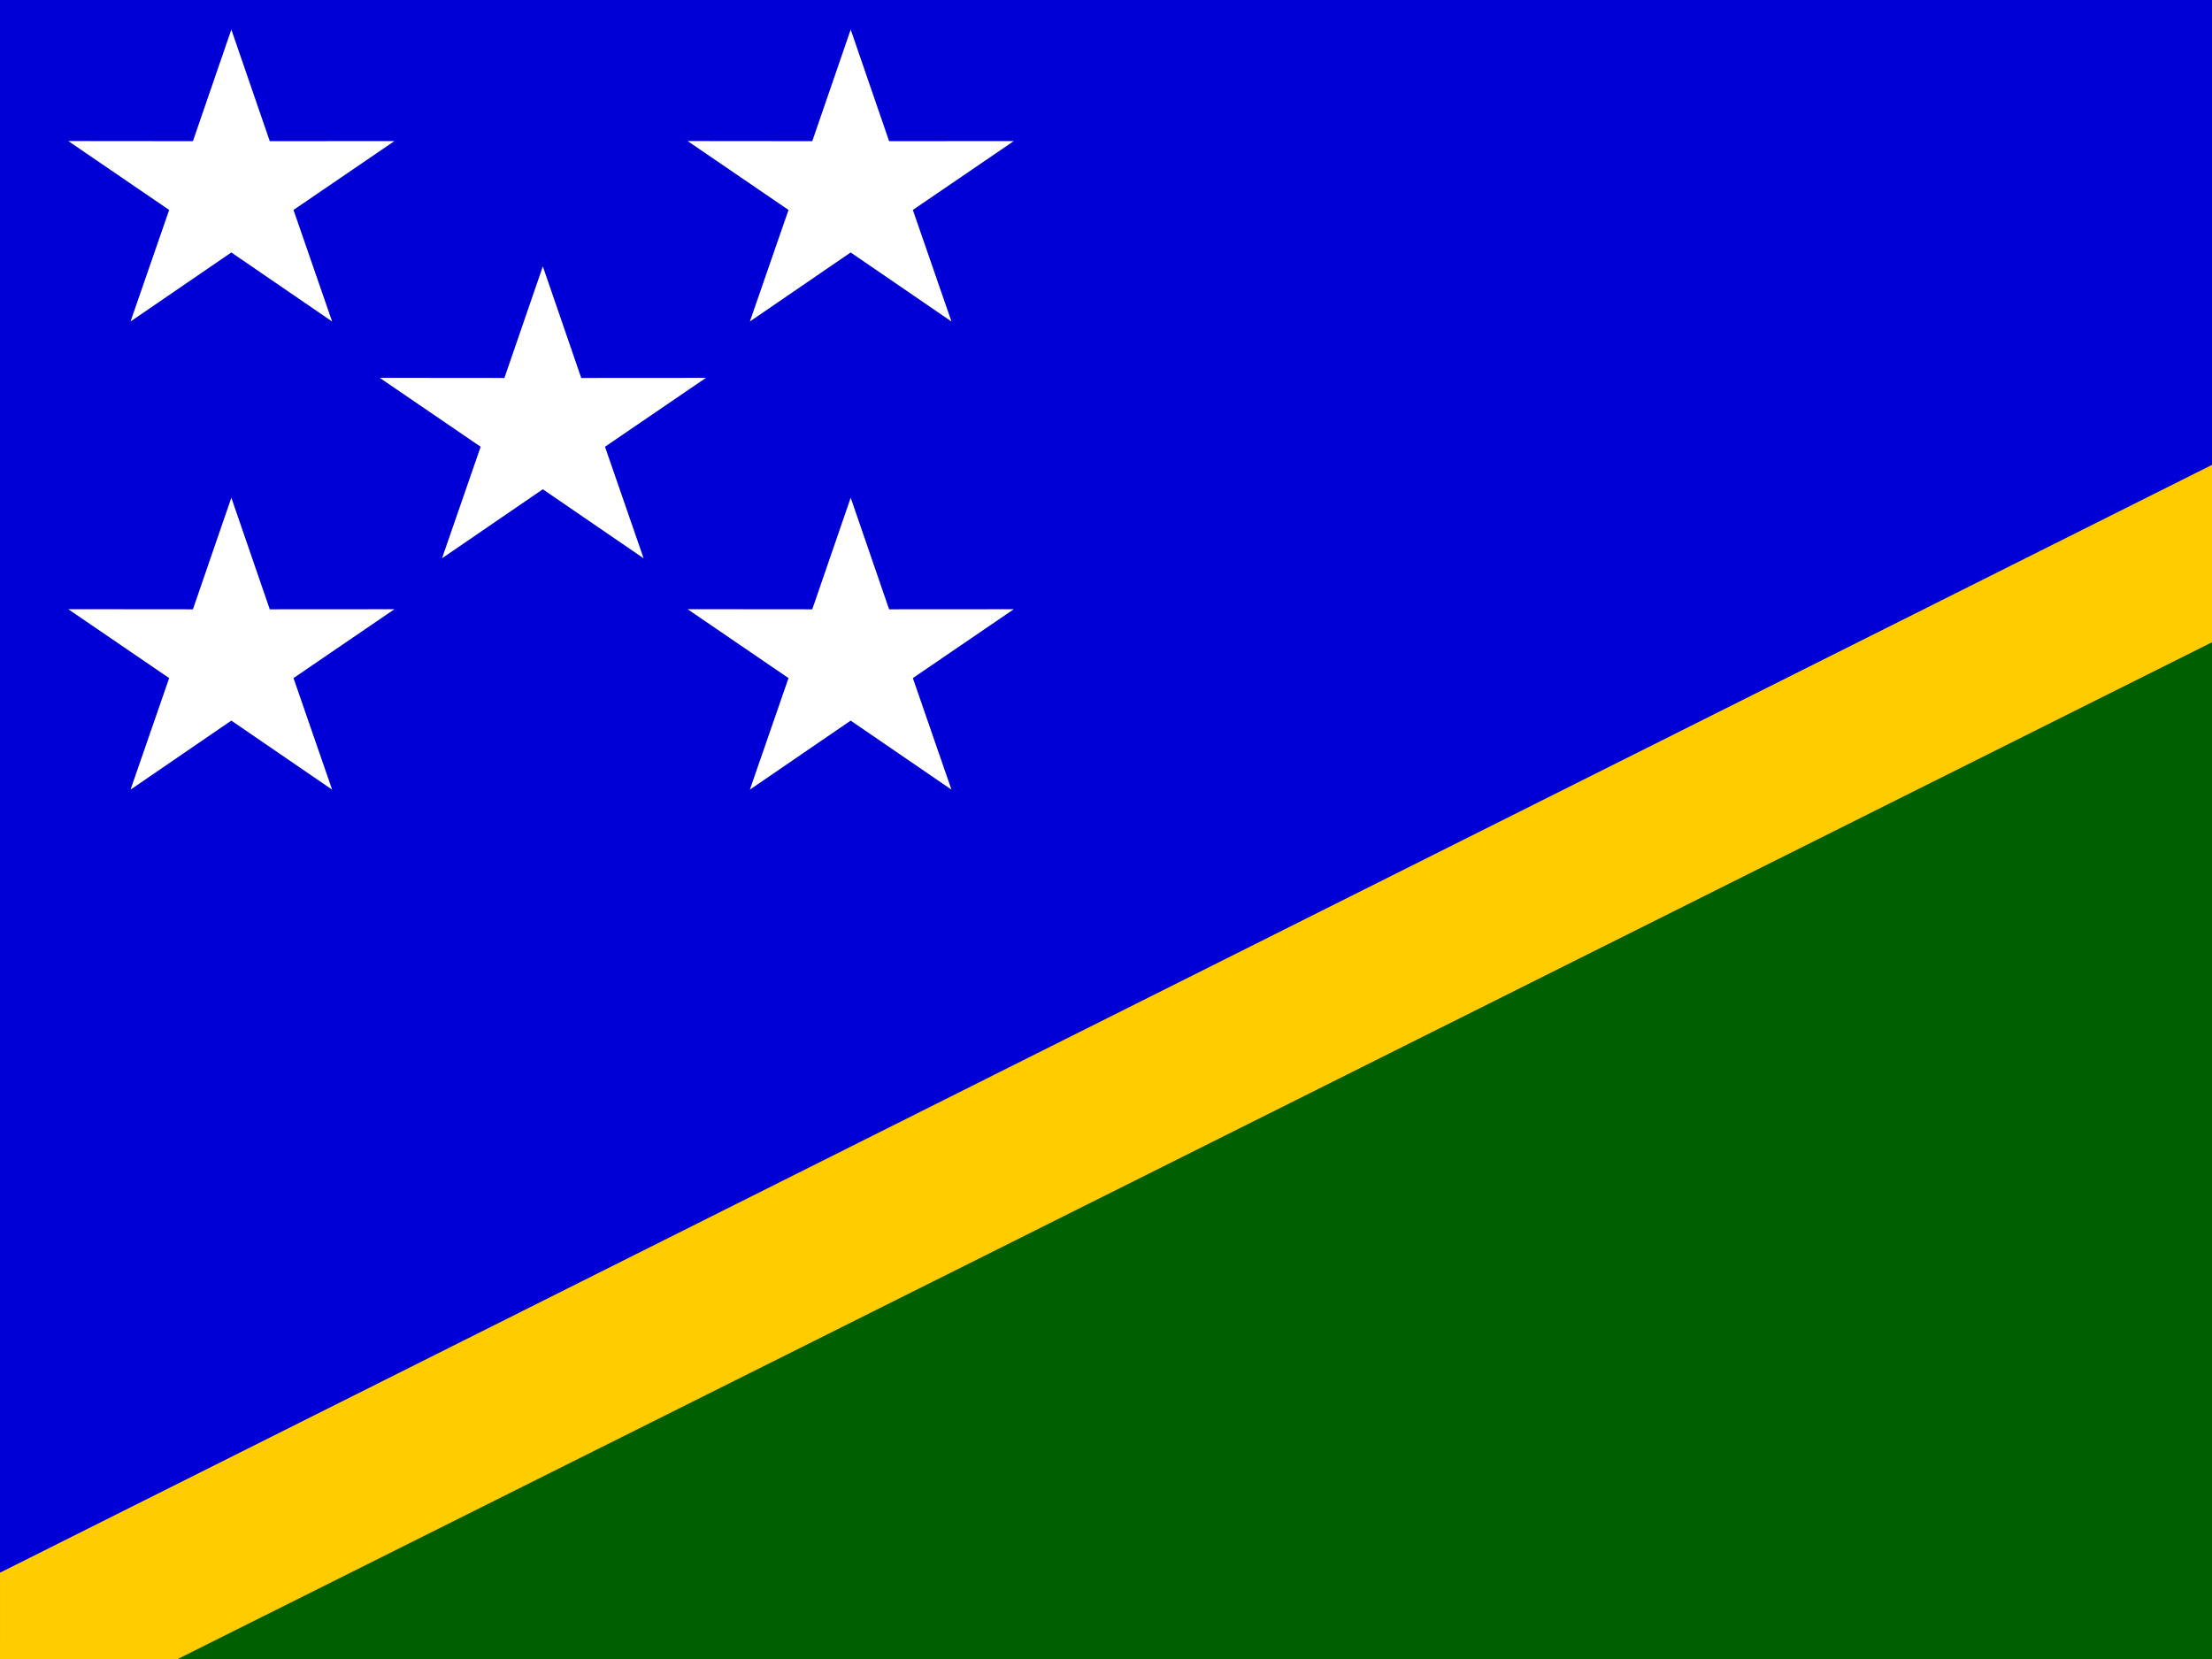
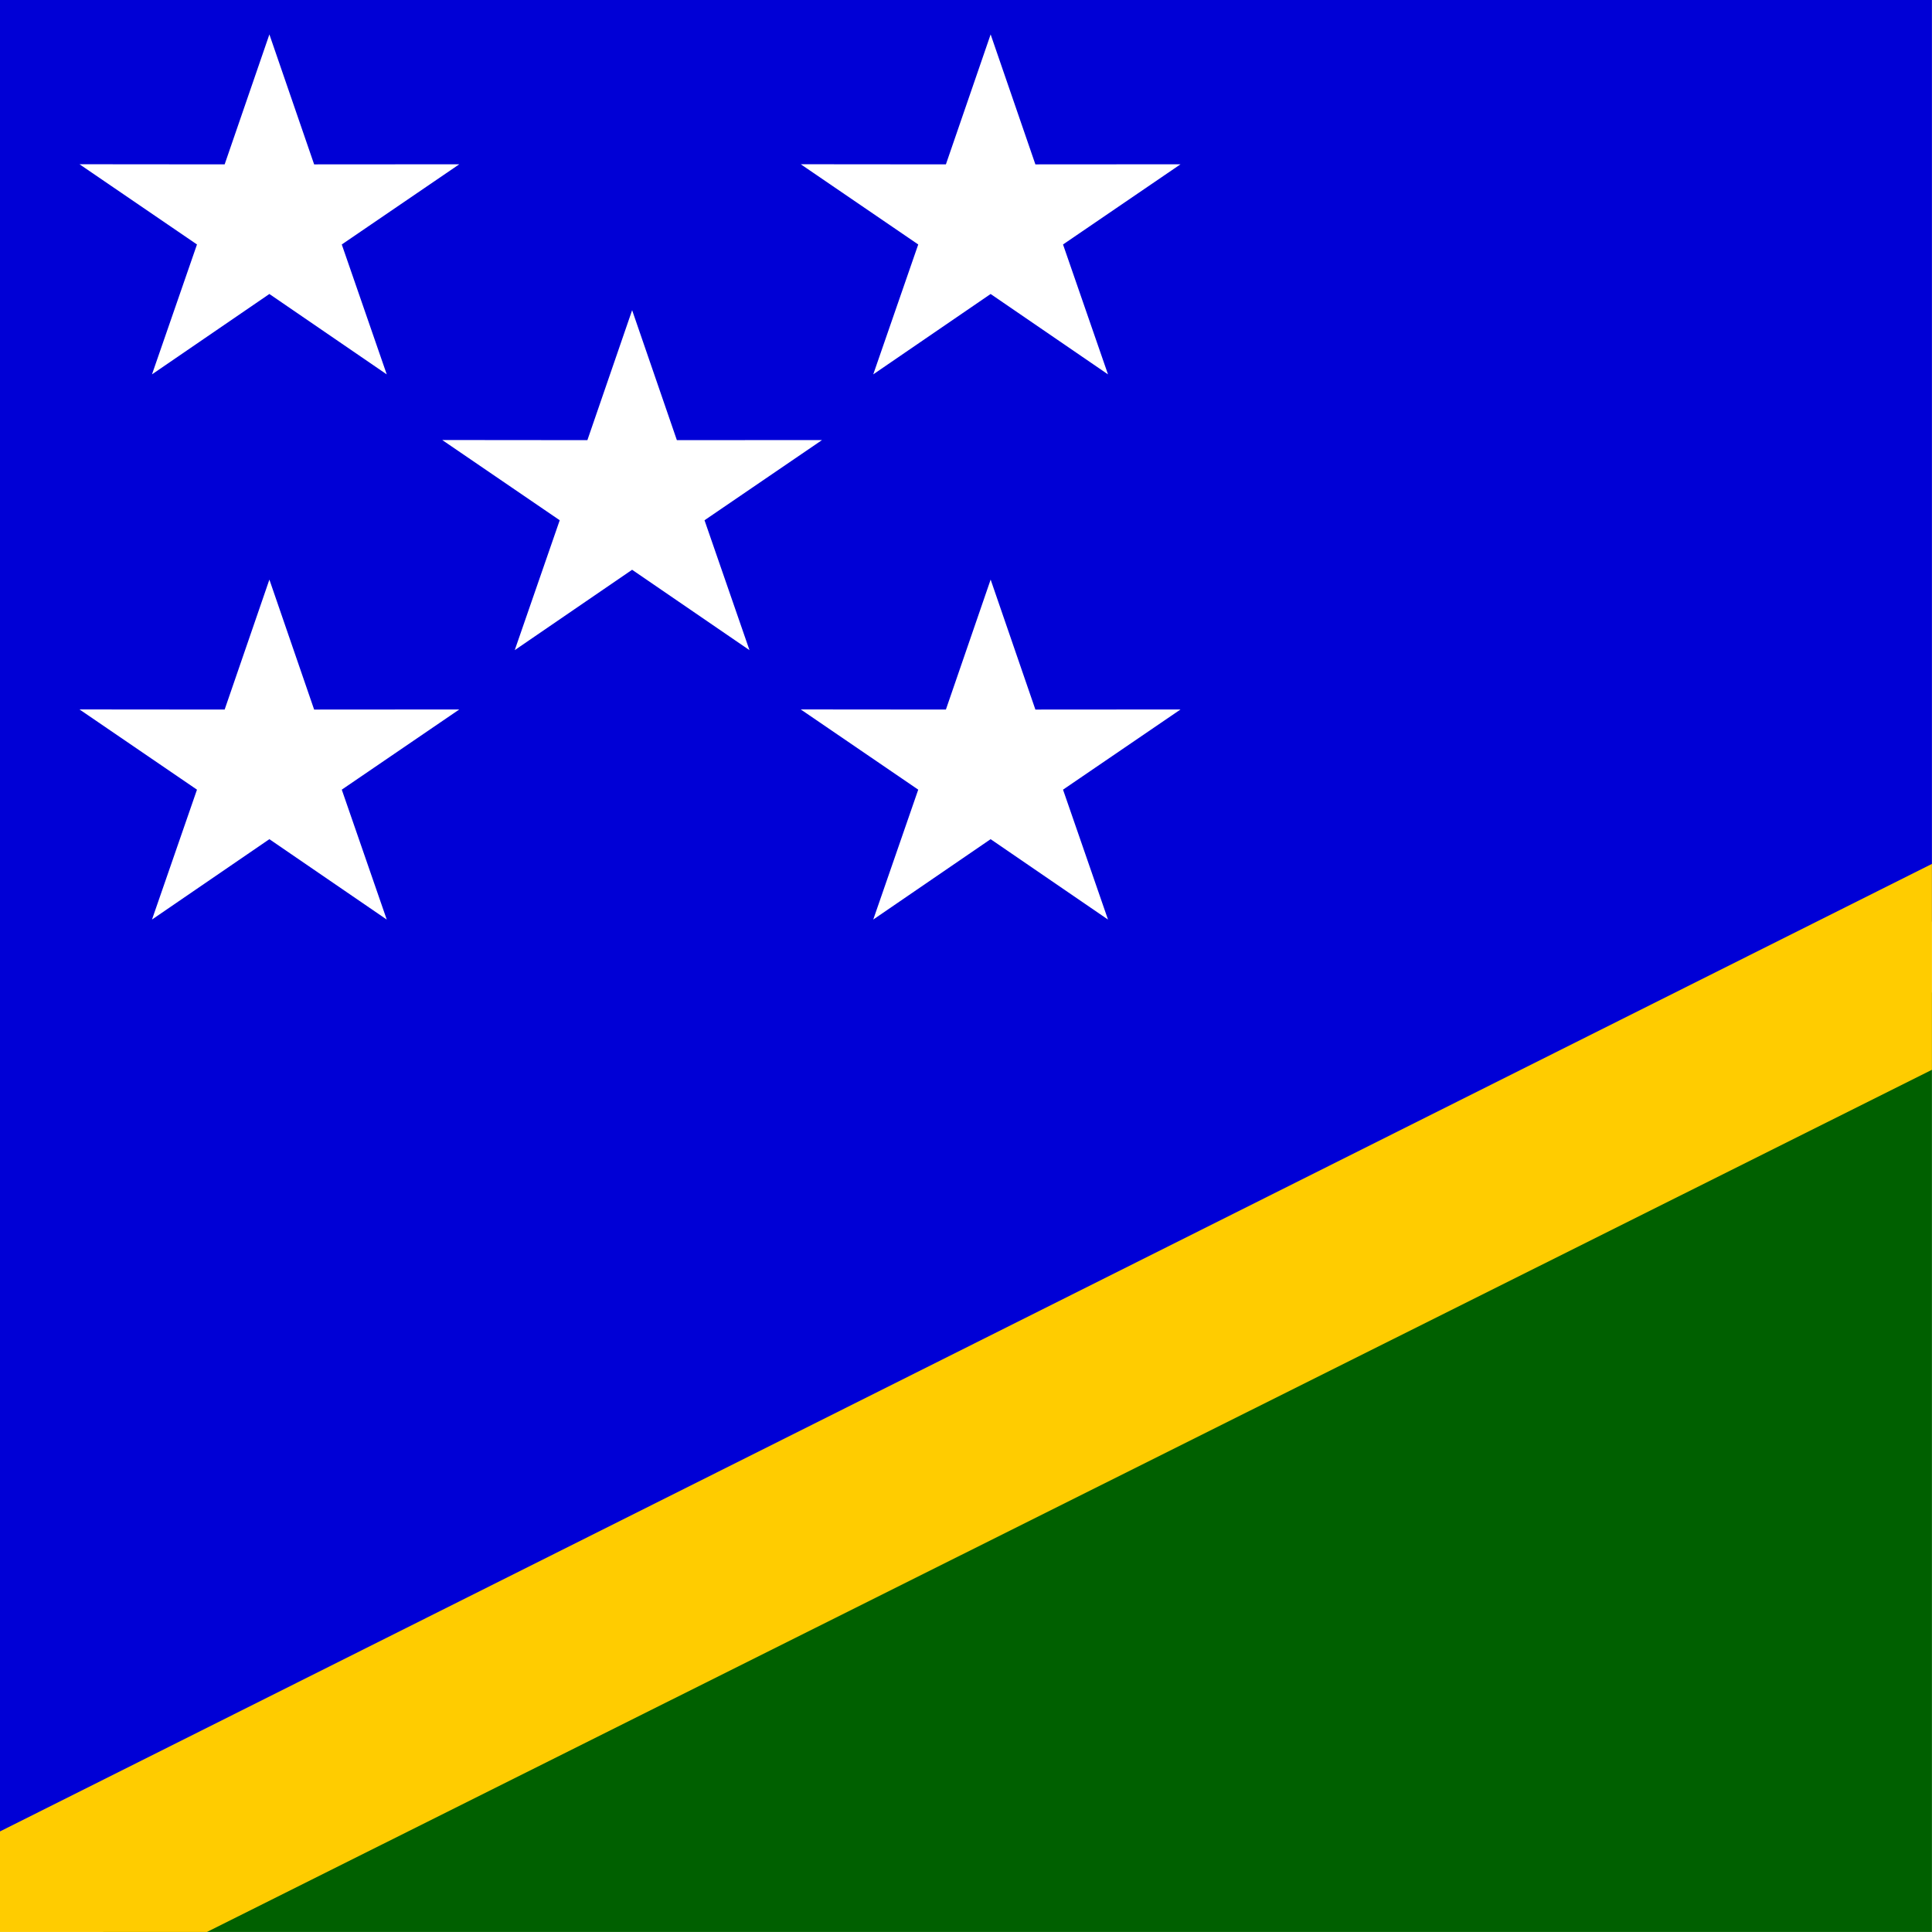
- <svg xmlns="http://www.w3.org/2000/svg" height="480" width="640" id="flag-icon-css-sb">
+ <svg xmlns="http://www.w3.org/2000/svg" height="512" width="512" id="flag-icon-css-sb">
  <defs>
    <clipPath id="a">
-       <path fill-opacity=".67" d="M0 0h682.67v512H0z" />
+       <path fill-opacity=".67" d="M0 0h496.06v496.06H0z" />
    </clipPath>
  </defs>
-   <g fill-rule="evenodd" clip-path="url(#a)" transform="scale(.9375)" stroke-width="1pt">
-     <path d="M0 507.17L987.43 0H0v507.17z" fill="#0000d6" />
-     <path d="M1024 0L27.17 512H1024V0z" fill="#006000" />
-     <path d="M1024 0h-54.858L.002 485.36V512h54.857l969.14-484.4V.004z" fill="#fc0" />
-     <path fill="#fff" d="M71.397 9.124l11.857 34.442 38.47-.026-31.143 21.254 11.916 34.426-31.105-21.305-31.106 21.3 11.922-34.421L21.07 43.53l38.47.036zm191.143 0l11.856 34.442 38.47-.026-31.143 21.254 11.916 34.426-31.105-21.305-31.106 21.3 11.922-34.421-31.138-21.264 38.47.036zm0 144.479l11.856 34.442 38.47-.026-31.143 21.254 11.916 34.426-31.105-21.305-31.106 21.3 11.922-34.421-31.138-21.264 38.47.036zm-95.013-71.397l11.857 34.442 38.47-.026-31.143 21.254 11.916 34.426-31.105-21.305-31.106 21.3 11.922-34.421-31.138-21.264 38.47.036zm-96.13 71.397l11.857 34.442 38.47-.026-31.143 21.254 11.916 34.426-31.105-21.305-31.106 21.3 11.922-34.421-31.138-21.264 38.47.036z" />
+   <g fill-rule="evenodd" clip-path="url(#a)" transform="scale(1.0321)" stroke-width="1pt">
+     <path d="M0 491.39L956.69 0H0v491.39z" fill="#0000d6" />
+     <path d="M992.13 0L26.33 496.06h965.8V0z" fill="#006000" />
+     <path d="M992.163 0h-53.167L0 470.248v25.815h53.15L992.146 26.732V-.002z" fill="#fc0" />
+     <path fill="#fff" d="M39.029 96.123l11.55-33.35-30.168-20.601 37.272.034L69.171 8.837l11.488 33.37 37.273-.025-30.175 20.592 11.546 33.354-30.137-20.641zm185.194 0l11.55-33.35-30.168-20.601 37.272.034 11.488-33.369 11.488 33.37 37.273-.025-30.175 20.592 11.546 33.354-30.137-20.641zm0 139.987l11.55-33.35-30.168-20.602 37.272.034 11.488-33.369 11.488 33.37 37.273-.025-30.175 20.592 11.546 33.354-30.137-20.641zm-92.054-69.176l11.55-33.35-30.168-20.601 37.272.034 11.488-33.369 11.488 33.37 37.273-.025-30.175 20.592 11.546 33.354-30.137-20.641zm-93.14 69.176l11.55-33.35-30.168-20.602 37.272.034 11.488-33.369 11.488 33.37 37.273-.025-30.175 20.592 11.546 33.354-30.137-20.641z" />
  </g>
</svg>
